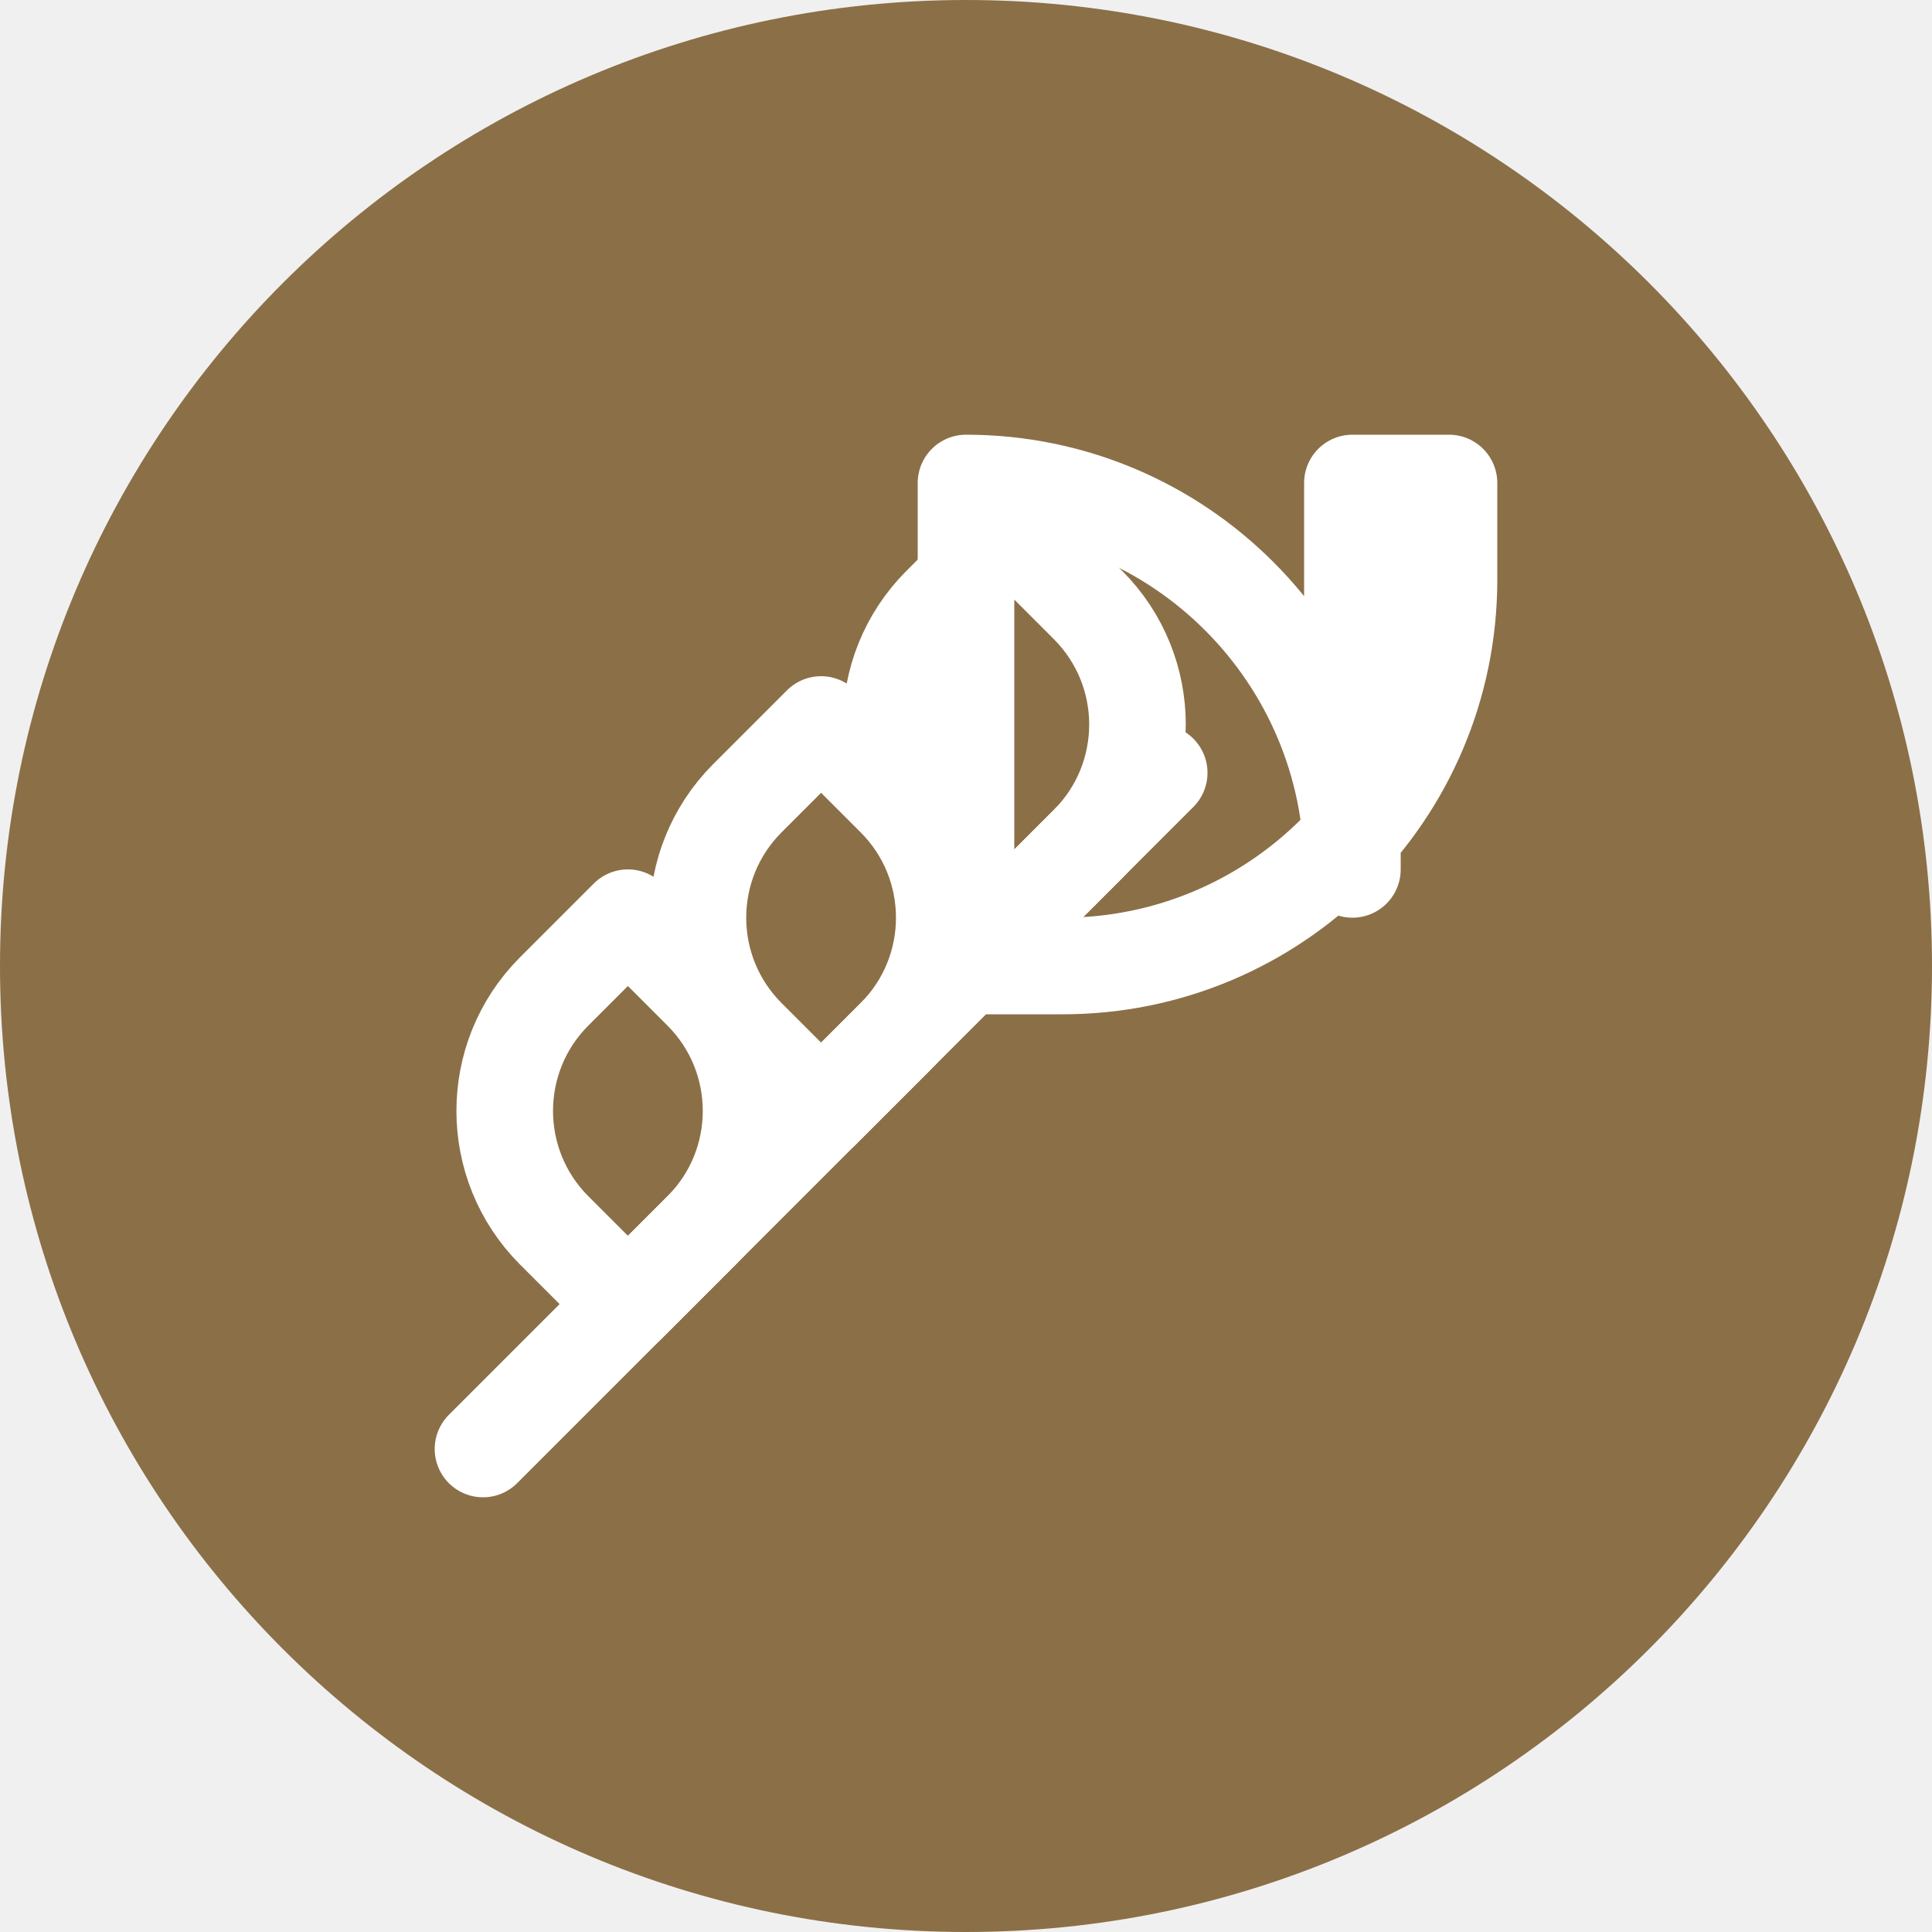
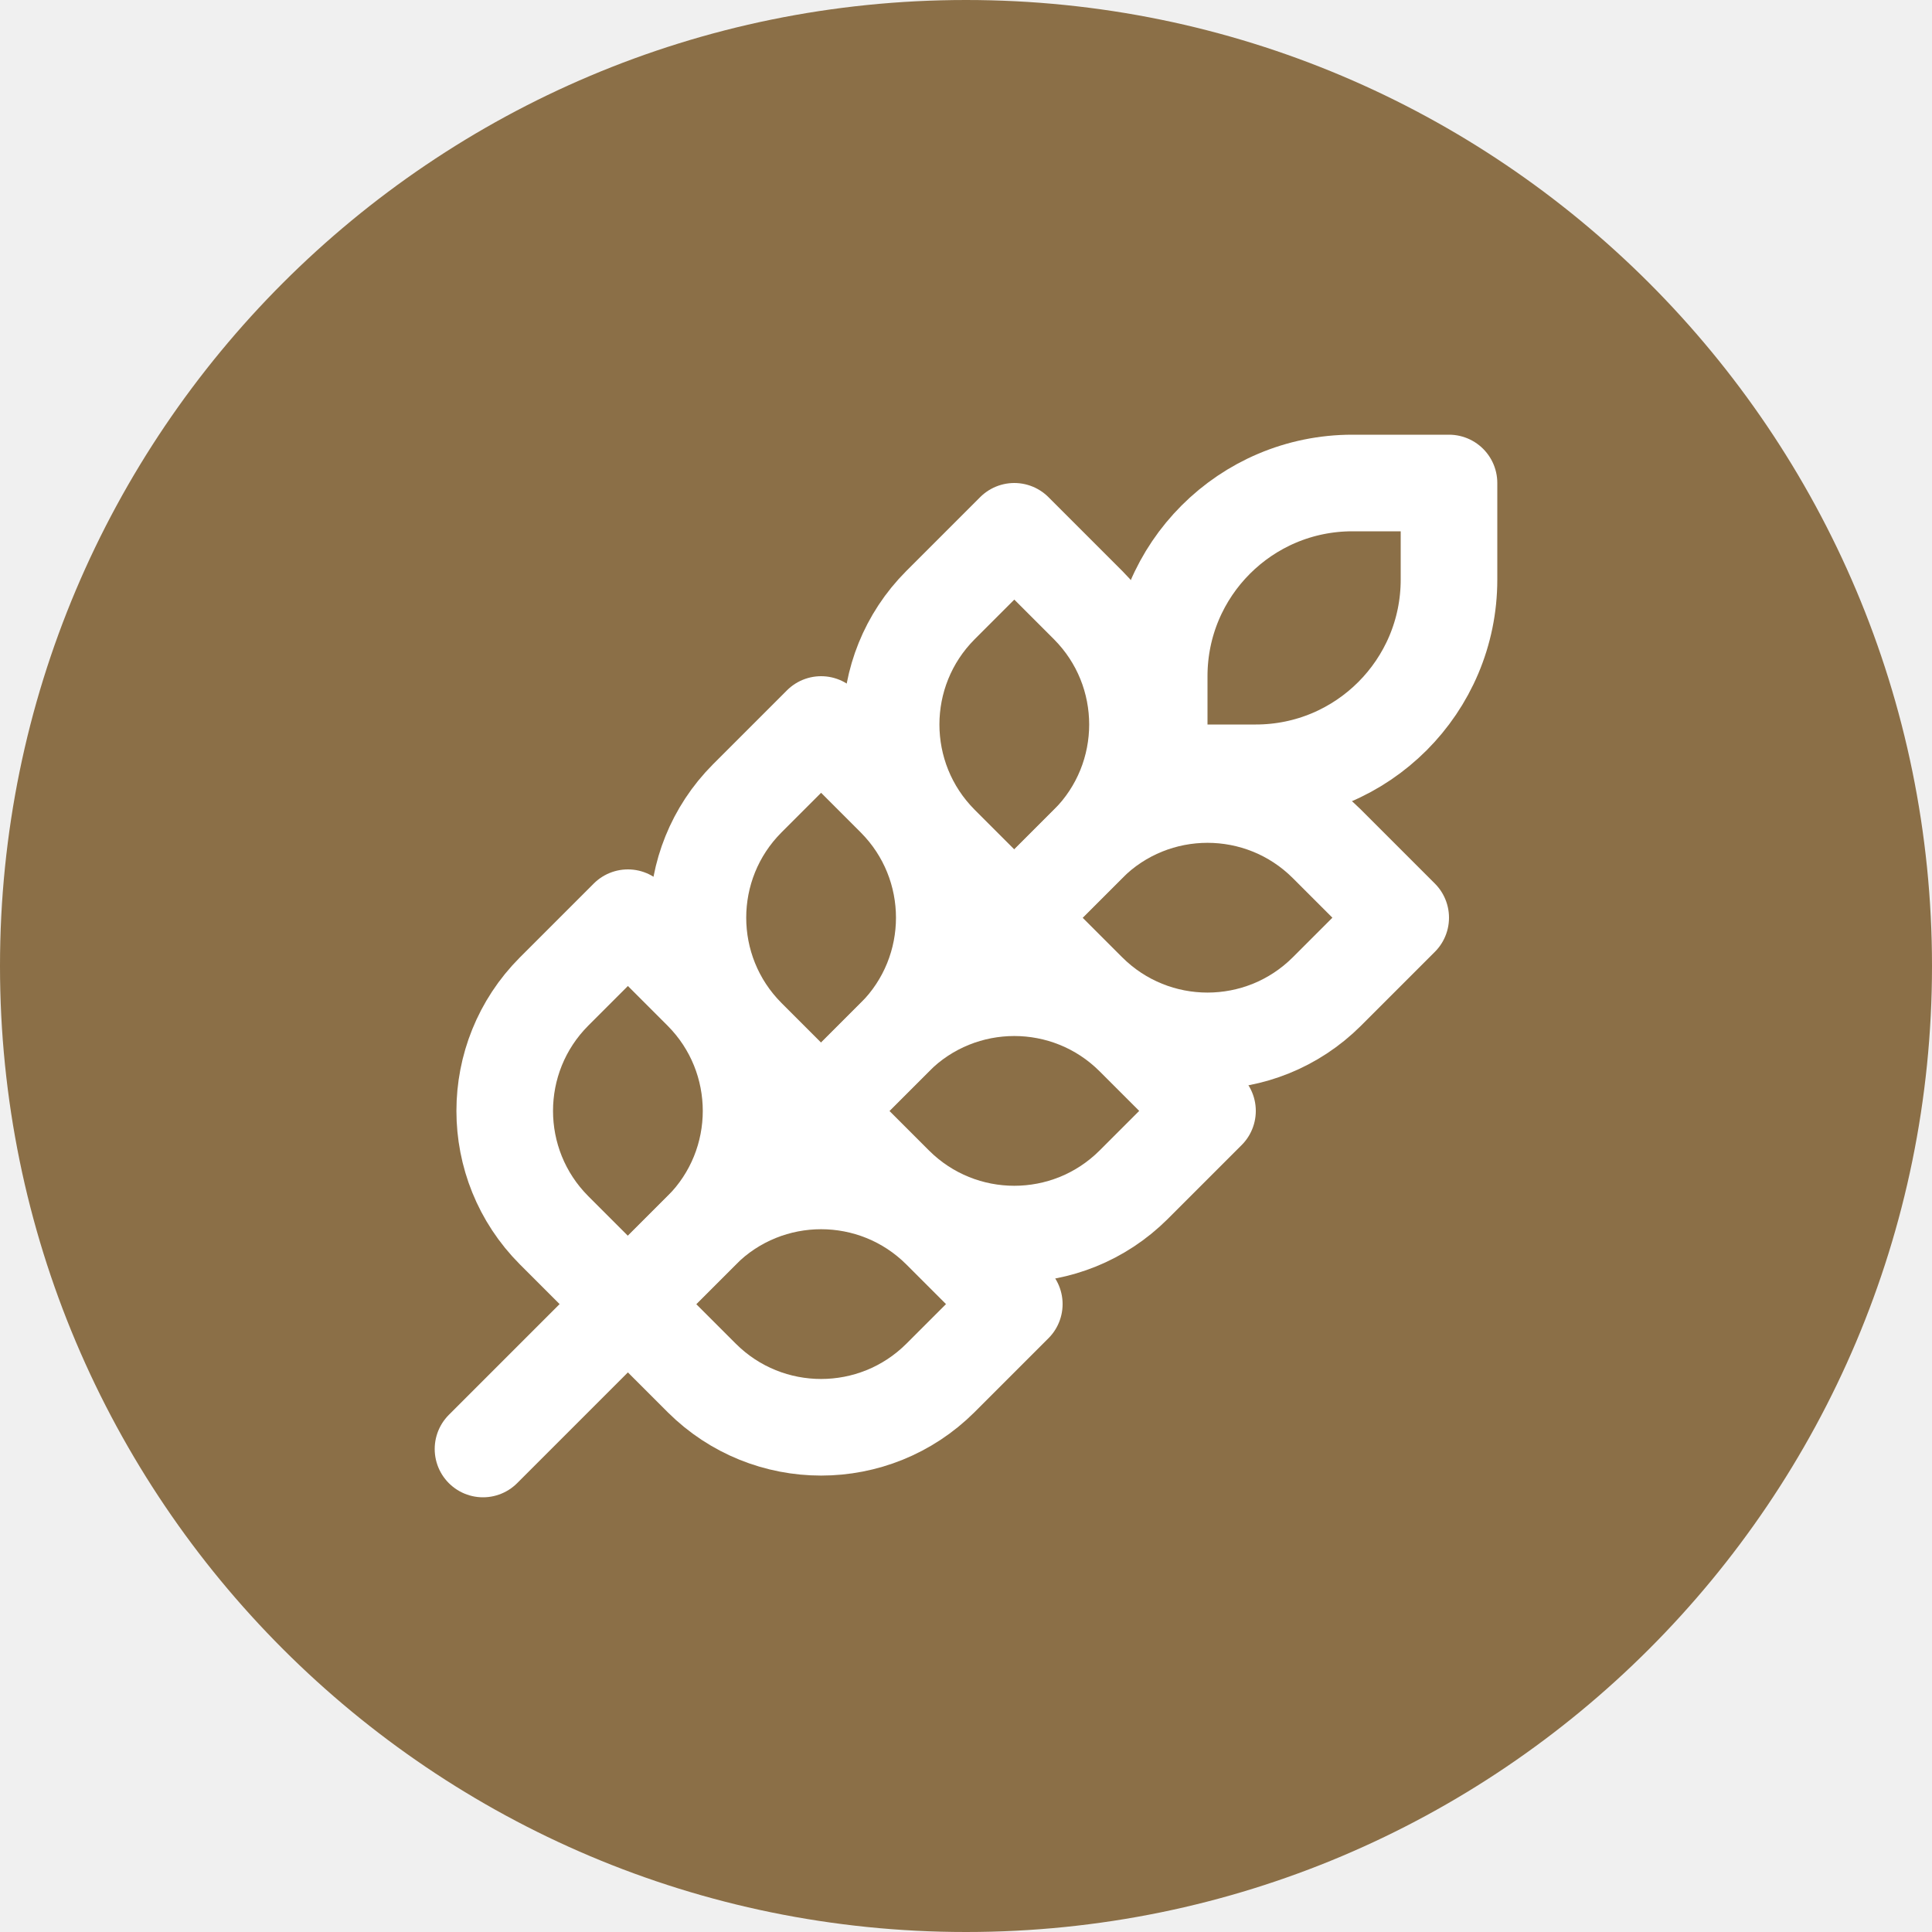
<svg xmlns="http://www.w3.org/2000/svg" viewBox="0 0 40 40" width="512" height="512">
  <circle cx="20" cy="20" r="20" fill="#8b6f47" />
  <g transform="translate(8,8)" fill="none" stroke="#fff" stroke-width="2" stroke-linecap="round" stroke-linejoin="round">
    <path d="M2 22 16 8" />
    <path d="M3.47 12.53 5 11l1.53 1.53a3.5 3.5 0 0 1 0 4.94L5 19l-1.53-1.53a3.5 3.5 0 0 1 0-4.94Z" />
    <path d="M7.47 8.53 9 7l1.53 1.53a3.5 3.5 0 0 1 0 4.94L9 15l-1.53-1.53a3.5 3.5 0 0 1 0-4.94Z" />
    <path d="M11.47 4.53 13 3l1.53 1.53a3.5 3.5 0 0 1 0 4.94L13 11l-1.53-1.53a3.5 3.5 0 0 1 0-4.94Z" />
-     <path d="M20 2h2v2a8 8 0 0 1-8 8h-2V2a8 8 0 0 1 8 8Z" />
+     <path d="M20 2h2v2a4 4 0 0 1-4 4h-2V6a4 4 0 0 1 4-4Z" />
+     <path d="M11.47 17.47 13 19l-1.53 1.53a3.5 3.5 0 0 1-4.94 0L5 19l1.53-1.53a3.5 3.5 0 0 1 4.94 0Z" />
+     <path d="M15.47 13.47 17 15l-1.53 1.53a3.5 3.5 0 0 1-4.94 0L9 15l1.53-1.53a3.5 3.5 0 0 1 4.94 0Z" />
+     <path d="M19.47 9.47 21 11l-1.53 1.53a3.5 3.5 0 0 1-4.94 0L13 11l1.53-1.53a3.5 3.5 0 0 1 4.94 0Z" />
  </g>
</svg>
